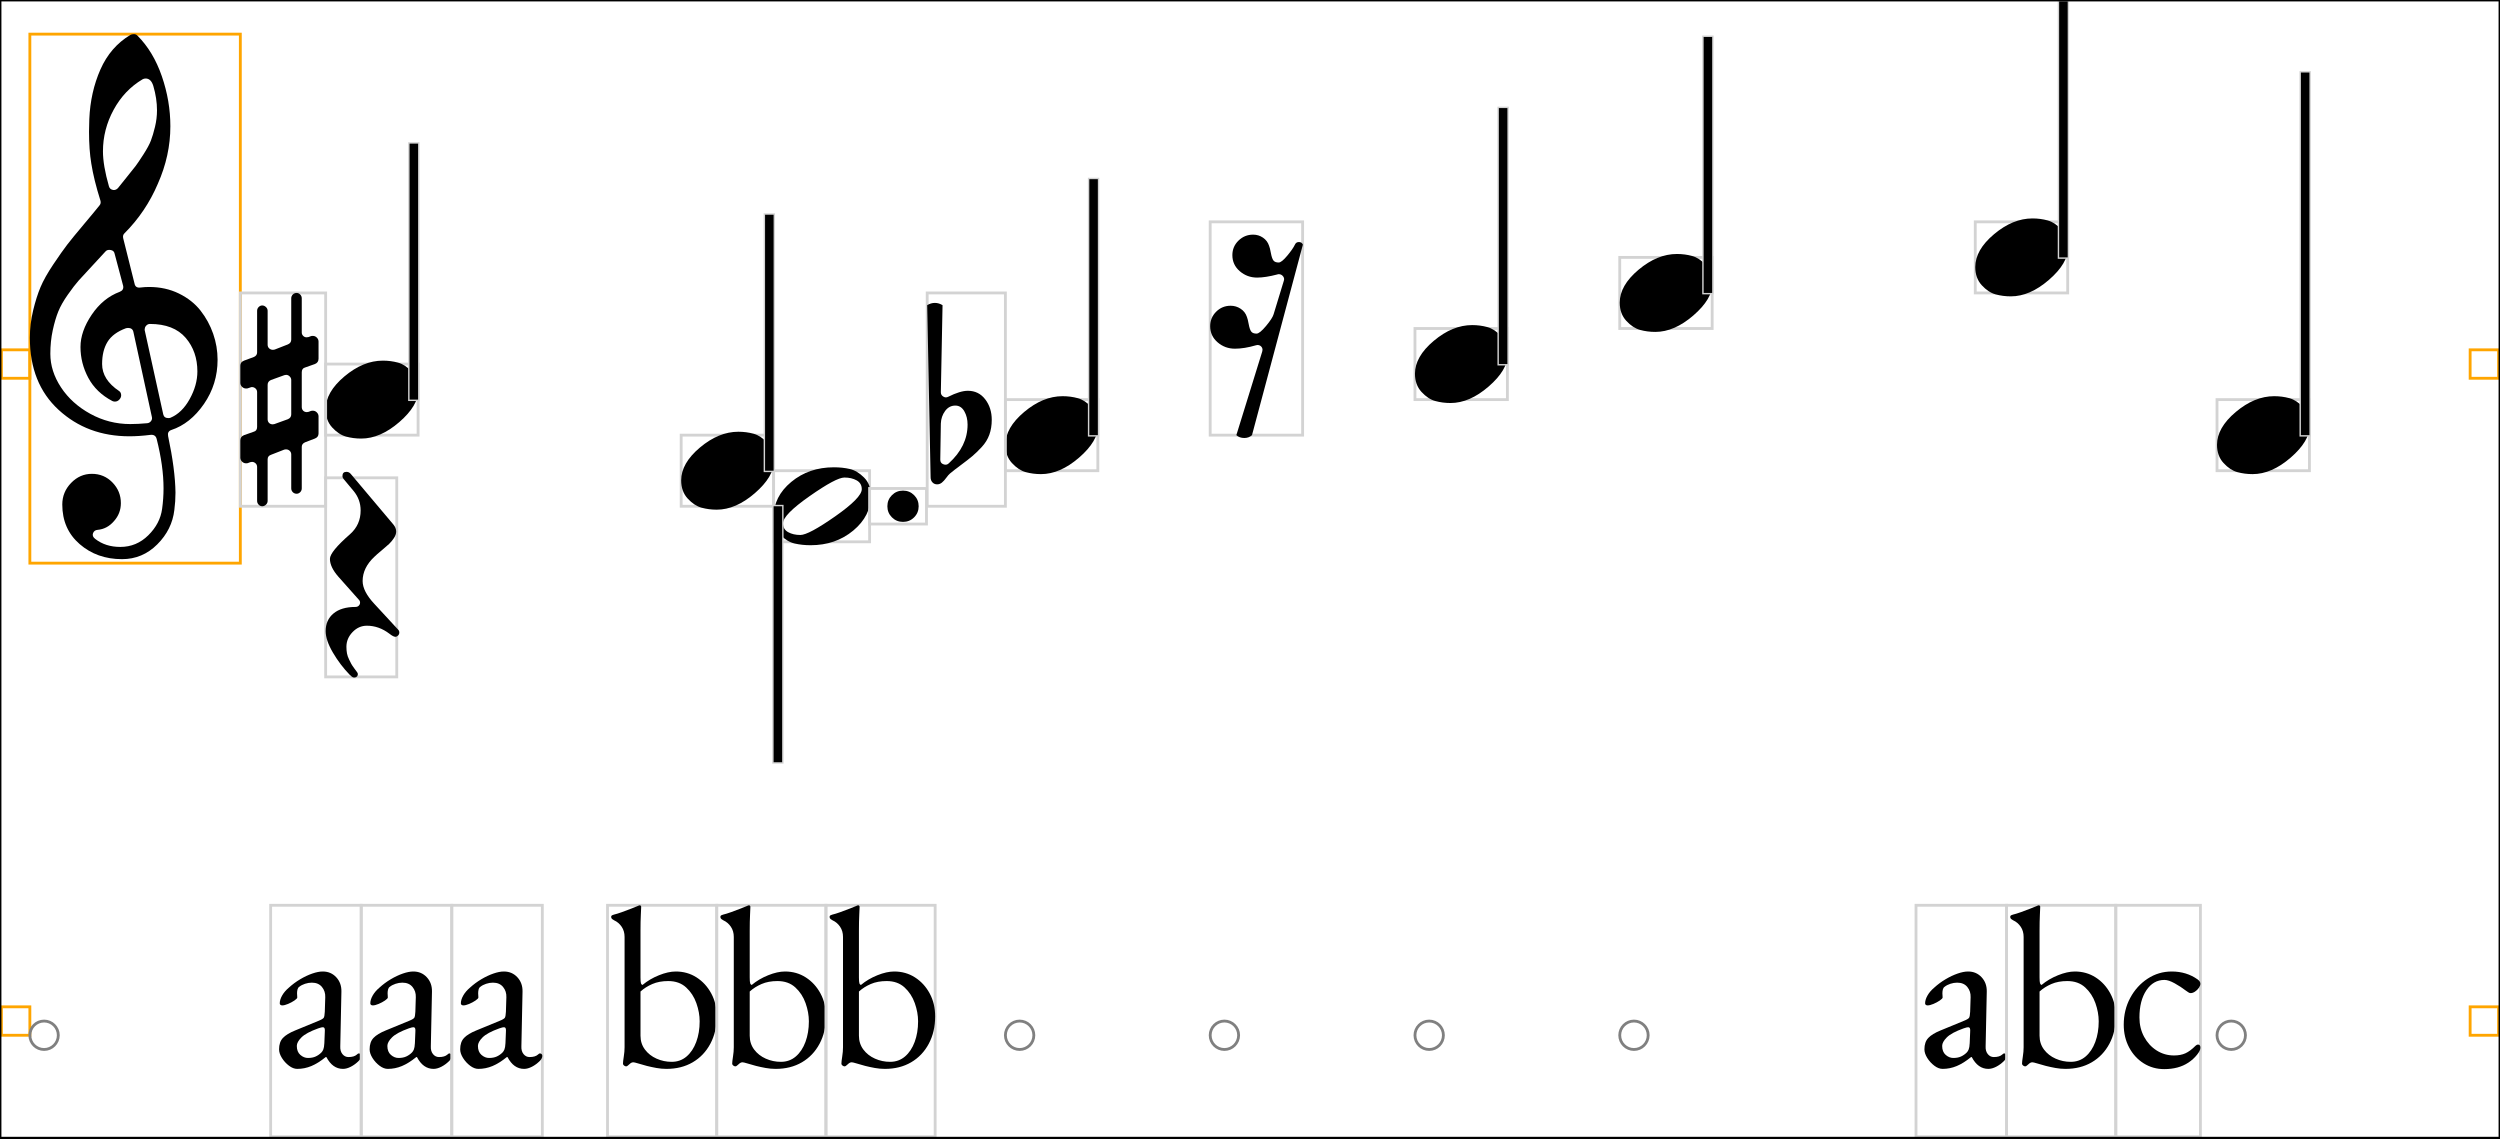
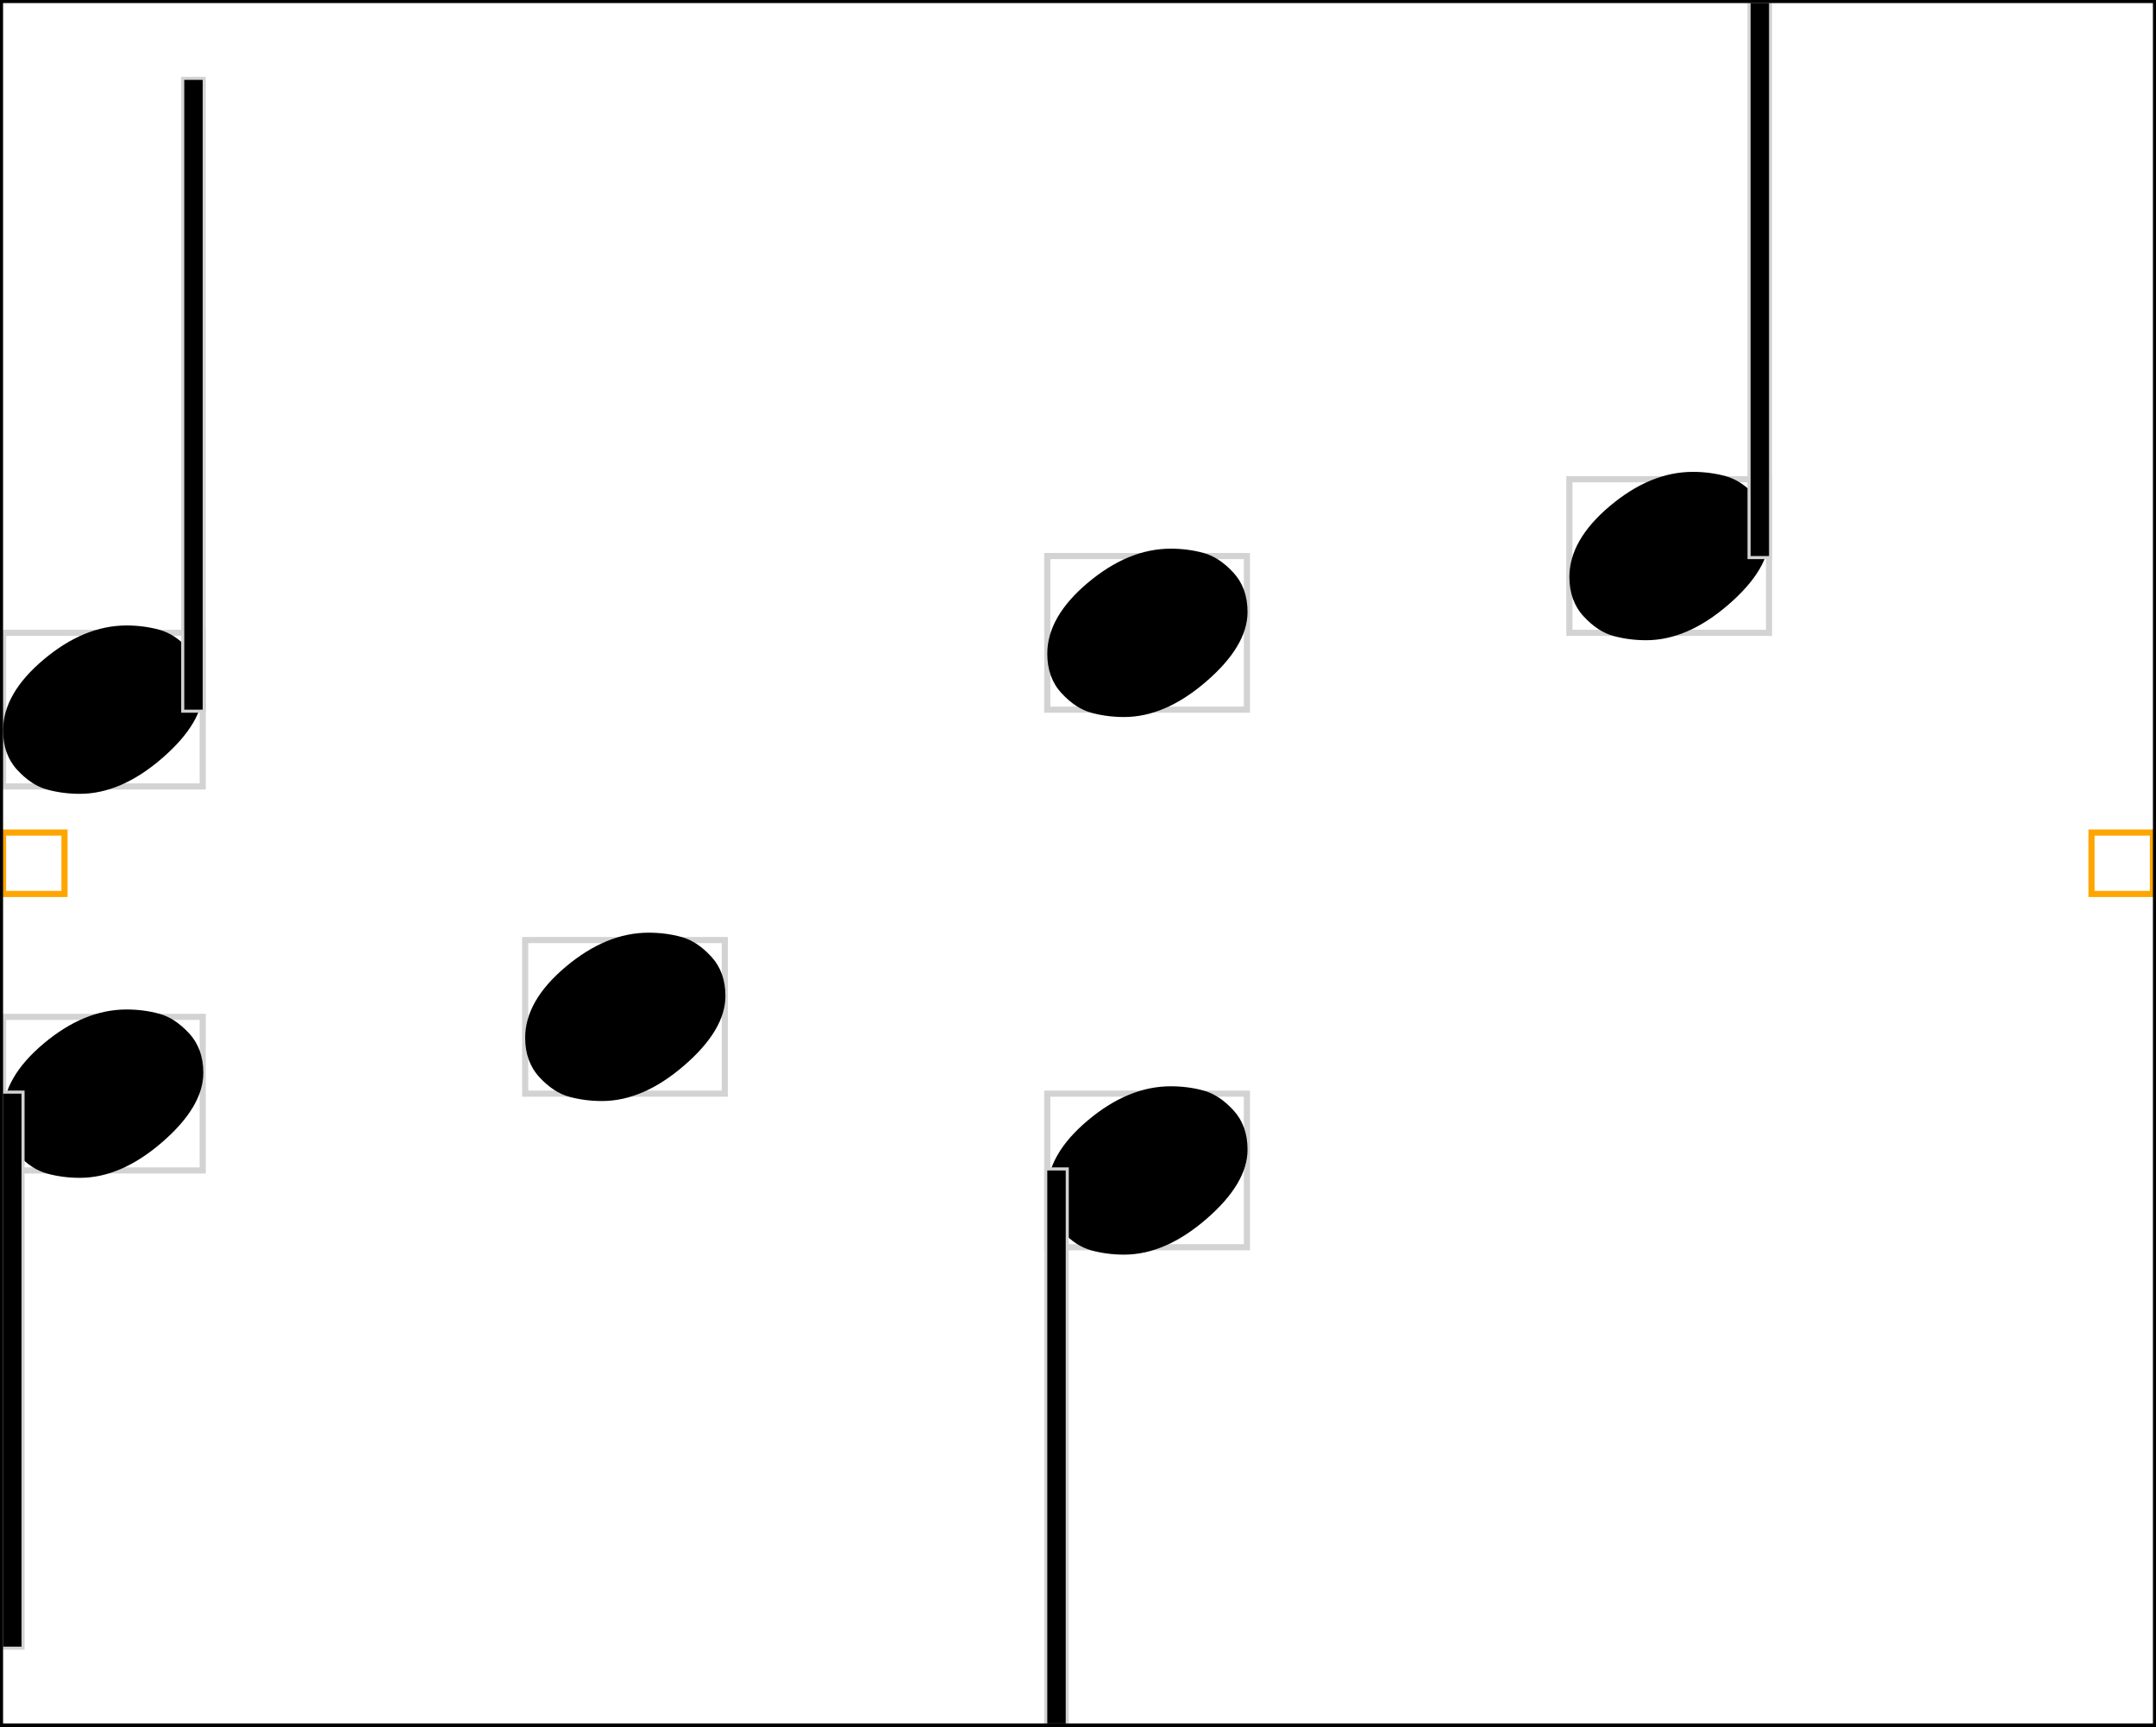
- <svg xmlns="http://www.w3.org/2000/svg" viewBox="0 0 879 400.2">
-   <rect x="0.5" y="123" width="10" height="10" stroke="orange" stroke-width="1" fill="none" />
-   <rect x="0.5" y="354" width="10" height="10" stroke="orange" stroke-width="1" fill="none" />
-   <rect x="10.5" y="12" width="74" height="186" stroke="orange" stroke-width="1" fill="none" />
-   <path d="M 35.3 70.5 Q 33 63.2 32.1 57.5 Q 31.3 52.7 31.3 46.3 Q 31.3 44.1 31.4 41.9 Q 31.8 32.4 35.3 24.45 Q 38.8 16.5 45.8 12.3 Q 46.3 12 47.1 12 Q 47.8 12 48.3 12.5 Q 53.9 18.1 56.9 26.8 Q 59.9 35.5 59.9 44.4 Q 59.9 54.7 55.5 64.6 Q 51.3 74.5 43.7 82.1 Q 43.1 82.7 43.3 83.7 L 47.3 99.7 Q 47.6 101.3 49.3 101.1 Q 50.9 100.9 52.4 100.9 Q 58.2 100.9 62.9 103.2 Q 67.6 105.5 70.5 109.2 Q 73.4 112.9 74.95 117.35 Q 76.5 121.8 76.5 126.5 Q 76.5 135.1 71.7 142.05 Q 66.9 149 60.2 151.2 Q 58.8 151.7 59.1 153.3 Q 61.6 165.1 61.7 173.2 Q 61.7 176.3 61.3 179.3 Q 60.5 186.2 55.3 191.4 Q 50.1 196.6 42.9 196.6 Q 34.1 196.6 28 191.3 Q 21.9 186 21.9 177.4 Q 21.9 173 25 169.8 Q 28.1 166.6 32.3 166.6 Q 36.6 166.6 39.55 169.65 Q 42.5 172.7 42.5 176.9 Q 42.5 180.5 40.1 183.2 Q 37.7 186 34.3 186.3 Q 33.1 186.4 32.7 187.5 Q 32.3 188.6 33.5 189.5 Q 37.1 192.3 42.3 192.3 Q 48 192.3 52.15 188.2 Q 56.3 184.1 57 178.9 Q 57.5 175.3 57.5 171.7 Q 57.5 163.9 55.1 154.4 Q 54.7 152.7 52.9 152.9 Q 48.9 153.4 45.5 153.4 Q 30.7 153.4 20.6 144.1 Q 10.5 134.8 10.5 118.8 Q 10.5 113.9 11.65 109.15 Q 12.8 104.4 14.25 100.95 Q 15.7 97.5 18.75 92.95 Q 21.8 88.4 23.65 86 Q 25.5 83.6 29.5 78.85 Q 33.5 74.1 35 72.2 Q 35.6 71.5 35.3 70.5 Z M 50.9 116.2 L 57.4 145.7 Q 57.7 147 59.2 147 Q 59.6 147 59.9 146.9 Q 64 145.2 66.7 140.3 Q 69.4 135.4 69.4 130.6 Q 69.4 123.6 65.3 118.8 Q 61.1 113.9 52.7 113.9 Q 52 113.9 51.45 114.45 Q 50.9 115 50.9 115.7 Q 50.8 116 50.9 116.2 Z M 37.1 88.4 Q 35.5 90.2 32.35 93.55 Q 29.2 96.9 27.65 98.65 Q 26.1 100.4 23.85 103.6 Q 21.6 106.8 20.5 109.5 Q 19.4 112.2 18.55 116.1 Q 17.7 120 17.7 124.4 Q 17.7 130.5 21.45 136.2 Q 25.2 141.9 31.75 145.5 Q 38.3 149.1 45.8 149.1 Q 48.5 149.1 51.8 148.8 Q 52.6 148.7 53.1 148.05 Q 53.6 147.4 53.4 146.6 L 46.9 116.7 Q 46.6 115.3 45 115.3 Q 44.7 115.3 44.3 115.4 Q 39.7 117.1 37.8 120.2 Q 35.9 123.3 35.9 128 Q 35.9 133.5 41.9 137.5 Q 42.6 138 42.6 139 Q 42.6 139.8 41.95 140.5 Q 41.3 141.2 40.4 141.2 Q 39.9 141.2 39.5 141 Q 33.8 138 31.05 132.85 Q 28.3 127.7 28.3 122 Q 28.3 116.5 32.25 110.65 Q 36.2 104.8 42.1 102.6 Q 43.6 102 43.3 100.5 L 40.3 89.2 Q 40.1 88.1 38.9 87.9 Q 37.7 87.7 37.1 88.4 Z M 53.9 30.2 Q 53.1 27.6 51.2 27.6 Q 50.6 27.6 50.1 27.9 Q 43.7 31.7 39.95 38.6 Q 36.2 45.5 36.2 53.2 Q 36.2 58.2 38.3 65.5 Q 38.6 66.6 39.8 66.8 Q 40.8 66.9 41.5 66.1 Q 41.8 65.7 44.35 62.55 Q 46.9 59.4 47.7 58.35 Q 48.5 57.3 50.4 54.35 Q 52.3 51.4 53.05 49.45 Q 53.8 47.5 54.5 44.6 Q 55.2 41.7 55.2 38.8 Q 55.2 34.6 53.9 30.2 Z " fill="black" />
-   <ellipse cx="15.5" cy="364" rx="5" ry="5" stroke="gray" stroke-width="1" fill="none" />
-   <rect x="114.5" y="128" width="32.5" height="25" stroke="lightgray" stroke-width="1" fill="none" />
-   <path d="M 114.5 143.9 Q 114.5 137.9 121.1 132.35 Q 127.7 126.8 134.6 126.8 Q 137.4 126.8 139.95 127.5 Q 142.5 128.2 144.8 130.7 Q 147.1 133.2 147.1 137.1 Q 147.1 142.6 140.4 148.4 Q 133.7 154.2 127 154.2 Q 124.2 154.2 121.65 153.5 Q 119.1 152.8 116.8 150.3 Q 114.5 147.8 114.5 143.9 Z " fill="black" />
-   <rect x="114.5" y="168" width="25" height="70" stroke="lightgray" stroke-width="1" fill="none" />
-   <path d="M 125 213.4 Q 125.7 213.4 126.15 212.95 Q 126.6 212.5 126.6 211.9 Q 126.6 211.3 126.2 210.9 L 119 202.8 Q 116 199.4 116 196.5 Q 116 194 123.1 187.8 Q 126.8 184.5 126.8 179.5 Q 126.8 175.6 124.3 172.6 L 120.8 168.4 Q 120.4 167.9 120.4 167.4 Q 120.4 165.9 121.8 165.9 Q 122.7 165.9 123.3 166.6 L 138.3 184.4 Q 139.3 185.6 139.3 186.9 Q 139.3 188 138.5 189.2 Q 137.7 190.4 136.8 191.25 Q 135.9 192.1 134.15 193.55 Q 132.4 195 131.7 195.7 Q 127.5 199.6 127.5 204.3 Q 127.5 207.9 131.6 212.3 L 140 221.4 Q 140.4 221.8 140.4 222.4 Q 140.4 223 139.95 223.45 Q 139.5 223.9 139 223.9 Q 138.3 223.9 136.9 222.8 Q 133.2 220 129 220 Q 126.1 220 123.95 222.25 Q 121.8 224.5 121.8 227.4 Q 121.8 228.7 122 229.75 Q 122.2 230.8 122.75 231.9 Q 123.3 233 123.5 233.4 Q 123.7 233.8 124.6 235.05 Q 125.5 236.3 125.6 236.4 Q 125.9 236.8 125.8 237.3 Q 125.7 237.8 125.25 238.05 Q 124.8 238.3 124.3 238.2 Q 123.8 238.1 123 237.3 Q 119.6 233.8 117.05 229.45 Q 114.5 225.1 114.5 221.9 Q 114.5 218 117.25 215.7 Q 120 213.4 125 213.4 Z " fill="black" />
-   <rect x="84.5" y="103" width="30" height="75" stroke="lightgray" stroke-width="1" fill="none" />
-   <path d="M 106.1 130.9 L 106.1 143.1 Q 106.1 143.9 106.6 144.4 Q 107.1 144.9 107.9 144.9 Q 108.2 144.9 108.5 144.8 L 109.3 144.5 Q 109.6 144.4 110 144.4 Q 110.8 144.4 111.4 145 Q 112 145.6 112 146.4 L 112 152.4 Q 112 153.7 110.7 154.2 L 107.3 155.5 Q 106.1 156 106.1 157.1 L 106.1 171.7 Q 106.1 172.5 105.55 173.05 Q 105 173.6 104.3 173.6 Q 103.5 173.6 102.95 173.05 Q 102.4 172.5 102.4 171.7 L 102.4 159.8 Q 102.4 159 101.85 158.5 Q 101.3 158 100.6 158 Q 100.2 158 99.9 158.1 L 95.3 159.9 Q 94.1 160.3 94.1 161.5 L 94.1 176.1 Q 94.1 176.9 93.5 177.45 Q 92.9 178 92.2 178 Q 91.5 178 90.95 177.45 Q 90.4 176.9 90.4 176.1 L 90.4 164.2 Q 90.4 163.4 89.85 162.9 Q 89.3 162.4 88.6 162.4 Q 88.3 162.4 88 162.5 L 87.2 162.8 Q 87 162.9 86.5 162.9 Q 85.7 162.9 85.1 162.3 Q 84.5 161.7 84.5 160.9 L 84.5 154.9 Q 84.5 153.5 85.8 153 L 89.2 151.8 Q 90.4 151.5 90.4 150.1 L 90.4 137.9 Q 90.4 137.1 89.85 136.6 Q 89.3 136.1 88.6 136.1 Q 88.3 136.1 88.1 136.2 L 87.2 136.5 Q 87 136.6 86.5 136.6 Q 85.7 136.6 85.1 136 Q 84.5 135.4 84.5 134.6 L 84.5 128.6 Q 84.5 127.3 85.8 126.8 L 89.3 125.5 Q 90.4 125 90.4 123.9 L 90.4 109.3 Q 90.4 108.5 90.95 107.95 Q 91.5 107.4 92.2 107.4 Q 92.9 107.4 93.5 107.95 Q 94.1 108.5 94.1 109.3 L 94.1 121.2 Q 94.1 122 94.65 122.5 Q 95.2 123 96 123 Q 96.3 123 96.6 122.9 L 101.2 121.1 Q 102.4 120.6 102.4 119.4 L 102.4 104.9 Q 102.4 104.1 102.95 103.55 Q 103.5 103 104.3 103 Q 105 103 105.55 103.55 Q 106.1 104.1 106.1 104.9 L 106.1 116.9 Q 106.1 117.6 106.6 118.1 Q 107.1 118.6 107.8 118.6 Q 108.1 118.6 108.5 118.5 L 109.3 118.2 Q 109.5 118.1 110 118.1 Q 110.8 118.1 111.4 118.7 Q 112 119.3 112 120.1 L 112 126.1 Q 112 127.5 110.7 128 L 107.3 129.2 Q 106.1 129.5 106.1 130.9 Z M 102.4 145.7 L 102.4 133.6 Q 102.4 132.9 101.85 132.35 Q 101.3 131.8 100.6 131.8 Q 100.3 131.8 100 131.9 L 95.3 133.6 Q 94.1 134.1 94.1 135.3 L 94.1 147.4 Q 94.1 148.2 94.6 148.7 Q 95.1 149.2 95.9 149.2 Q 96.2 149.2 96.5 149.1 L 101.2 147.4 Q 102.4 146.9 102.4 145.7 Z " fill="black" />
-   <rect x="144" y="50.5" width="3" height="90" stroke="lightgray" stroke-width="1" fill="none" />
-   <rect x="144" y="50.5" width="3" height="90" fill="black" />
-   <rect x="95.16" y="318.3" width="31.84" height="81.4" stroke="lightgray" stroke-width="1" fill="none" />
-   <path d="M 104.52 375.82 Q 103.08 375.82 101.6 374.7 Q 100.12 373.58 99.12 371.98 Q 98.12 370.38 98.12 368.94 Q 98.12 366.38 99.48 364.94 Q 100.84 363.5 103.8 362.3 L 111.96 358.94 Q 113.56 358.3 113.84 357.82 Q 114.12 357.34 114.2 355.74 L 114.36 350.62 Q 114.44 348.54 113.2 347.02 Q 111.96 345.5 109.64 345.5 Q 108.44 345.5 107.24 345.9 Q 106.04 346.3 105.24 346.94 Q 104.76 347.26 104.6 347.9 Q 104.44 348.54 104.44 349.26 Q 104.44 349.58 104.48 349.98 Q 104.52 350.38 104.52 350.7 Q 104.52 351.1 103.52 351.78 Q 102.52 352.46 101.28 352.98 Q 100.04 353.5 99.24 353.5 Q 98.84 353.5 98.6 353.3 Q 98.36 353.1 98.36 352.78 Q 98.36 351.5 99.2 350.02 Q 100.04 348.54 101.56 347.26 Q 103.4 345.58 105.56 344.3 Q 107.72 343.02 109.8 342.3 Q 111.88 341.58 113.48 341.58 Q 116.36 341.58 118.24 343.62 Q 120.12 345.66 120.04 348.7 L 119.64 367.9 Q 119.56 369.58 120.4 370.62 Q 121.24 371.66 122.52 371.66 Q 124.52 371.66 125.48 370.78 Q 125.88 370.38 126.12 370.38 Q 126.52 370.38 126.76 370.62 Q 127 370.86 127 371.26 Q 127 372.14 126.12 373.02 Q 124.84 374.3 123.36 375.06 Q 121.88 375.82 120.6 375.82 Q 116.92 375.82 114.76 371.66 L 114.52 371.66 Q 111.88 373.82 109.48 374.82 Q 107.08 375.82 104.52 375.82 Z M 108.28 371.98 Q 109.88 371.98 111 371.46 Q 112.12 370.94 113 370.06 Q 113.4 369.66 113.68 368.98 Q 113.96 368.3 114.04 366.78 L 114.2 362.86 Q 114.28 361.98 114.12 361.58 Q 113.96 361.18 113.48 361.18 Q 113.32 361.18 112.92 361.26 Q 112.52 361.34 111.88 361.58 Q 107.64 363.1 106 364.74 Q 104.36 366.38 104.36 367.74 Q 104.36 369.82 105.6 370.9 Q 106.84 371.98 108.28 371.98 Z " fill="black" />
-   <rect x="127" y="318.3" width="31.84" height="81.4" stroke="lightgray" stroke-width="1" fill="none" />
-   <path d="M 136.36 375.82 Q 134.92 375.82 133.44 374.7 Q 131.96 373.58 130.96 371.98 Q 129.96 370.38 129.96 368.94 Q 129.96 366.38 131.32 364.94 Q 132.68 363.5 135.64 362.3 L 143.8 358.94 Q 145.4 358.3 145.68 357.82 Q 145.96 357.34 146.04 355.74 L 146.2 350.62 Q 146.28 348.54 145.04 347.02 Q 143.8 345.5 141.48 345.5 Q 140.28 345.5 139.08 345.9 Q 137.88 346.3 137.08 346.94 Q 136.6 347.26 136.44 347.9 Q 136.28 348.54 136.28 349.26 Q 136.28 349.58 136.32 349.98 Q 136.36 350.38 136.36 350.7 Q 136.36 351.1 135.36 351.78 Q 134.36 352.46 133.12 352.98 Q 131.88 353.5 131.08 353.5 Q 130.68 353.5 130.44 353.3 Q 130.2 353.1 130.2 352.78 Q 130.2 351.5 131.04 350.02 Q 131.88 348.54 133.4 347.26 Q 135.24 345.58 137.4 344.3 Q 139.56 343.02 141.64 342.3 Q 143.72 341.58 145.32 341.58 Q 148.2 341.58 150.08 343.62 Q 151.96 345.66 151.88 348.7 L 151.48 367.9 Q 151.4 369.58 152.24 370.62 Q 153.08 371.66 154.36 371.66 Q 156.36 371.66 157.32 370.78 Q 157.72 370.38 157.96 370.38 Q 158.36 370.38 158.6 370.62 Q 158.84 370.86 158.84 371.26 Q 158.84 372.14 157.96 373.02 Q 156.68 374.3 155.2 375.06 Q 153.72 375.82 152.44 375.82 Q 148.76 375.82 146.6 371.66 L 146.36 371.66 Q 143.72 373.82 141.32 374.82 Q 138.92 375.82 136.36 375.82 Z M 140.12 371.98 Q 141.72 371.98 142.84 371.46 Q 143.96 370.94 144.84 370.06 Q 145.24 369.66 145.52 368.98 Q 145.8 368.3 145.88 366.78 L 146.04 362.86 Q 146.12 361.98 145.96 361.58 Q 145.8 361.18 145.32 361.18 Q 145.16 361.18 144.76 361.26 Q 144.36 361.34 143.72 361.58 Q 139.48 363.1 137.84 364.74 Q 136.2 366.38 136.2 367.74 Q 136.2 369.82 137.44 370.9 Q 138.68 371.98 140.12 371.98 Z " fill="black" />
-   <rect x="158.84" y="318.3" width="31.84" height="81.4" stroke="lightgray" stroke-width="1" fill="none" />
-   <path d="M 168.2 375.82 Q 166.76 375.82 165.28 374.7 Q 163.8 373.58 162.8 371.98 Q 161.8 370.38 161.8 368.94 Q 161.8 366.38 163.16 364.94 Q 164.52 363.5 167.48 362.3 L 175.64 358.94 Q 177.24 358.3 177.52 357.82 Q 177.8 357.34 177.88 355.74 L 178.04 350.62 Q 178.12 348.54 176.88 347.02 Q 175.64 345.5 173.32 345.5 Q 172.12 345.5 170.92 345.9 Q 169.72 346.3 168.92 346.94 Q 168.44 347.26 168.28 347.9 Q 168.12 348.54 168.12 349.26 Q 168.12 349.58 168.16 349.98 Q 168.2 350.38 168.2 350.7 Q 168.2 351.1 167.2 351.78 Q 166.2 352.46 164.96 352.98 Q 163.72 353.5 162.92 353.5 Q 162.52 353.5 162.28 353.3 Q 162.04 353.1 162.04 352.78 Q 162.04 351.5 162.88 350.02 Q 163.72 348.54 165.24 347.26 Q 167.08 345.58 169.24 344.3 Q 171.4 343.02 173.48 342.3 Q 175.56 341.58 177.16 341.58 Q 180.04 341.58 181.92 343.62 Q 183.8 345.66 183.72 348.7 L 183.32 367.9 Q 183.24 369.58 184.08 370.62 Q 184.92 371.66 186.2 371.66 Q 188.2 371.66 189.16 370.78 Q 189.56 370.38 189.8 370.38 Q 190.2 370.38 190.44 370.62 Q 190.68 370.86 190.68 371.26 Q 190.68 372.14 189.8 373.02 Q 188.52 374.3 187.04 375.06 Q 185.56 375.82 184.28 375.82 Q 180.6 375.82 178.44 371.66 L 178.2 371.66 Q 175.56 373.82 173.16 374.82 Q 170.76 375.82 168.2 375.82 Z M 171.96 371.98 Q 173.56 371.98 174.68 371.46 Q 175.8 370.94 176.68 370.06 Q 177.08 369.66 177.36 368.98 Q 177.64 368.3 177.72 366.78 L 177.88 362.86 Q 177.96 361.98 177.8 361.58 Q 177.64 361.18 177.16 361.18 Q 177 361.18 176.6 361.26 Q 176.2 361.34 175.56 361.58 Q 171.32 363.1 169.68 364.74 Q 168.04 366.38 168.04 367.74 Q 168.04 369.82 169.28 370.9 Q 170.52 371.98 171.96 371.98 Z " fill="black" />
-   <rect x="239.5" y="153" width="32.5" height="25" stroke="lightgray" stroke-width="1" fill="none" />
-   <path d="M 239.5 168.9 Q 239.5 162.9 246.1 157.35 Q 252.7 151.8 259.6 151.8 Q 262.4 151.8 264.95 152.5 Q 267.5 153.2 269.8 155.7 Q 272.1 158.2 272.1 162.1 Q 272.1 167.6 265.4 173.4 Q 258.7 179.2 252 179.2 Q 249.2 179.2 246.65 178.5 Q 244.1 177.8 241.8 175.3 Q 239.5 172.8 239.5 168.9 Z " fill="black" />
-   <rect x="272" y="165.5" width="33.75" height="25" stroke="lightgray" stroke-width="1" fill="none" />
-   <path d="M 296.9 167.9 Q 294 167.9 284.65 174.45 Q 275.3 181 275.3 184 Q 275.3 186.1 277.1 187.1 Q 278.9 188.1 281.4 188.1 Q 284.3 188.1 293.65 181.55 Q 303 175 303 172 Q 303 169.9 301.2 168.9 Q 299.4 167.9 296.9 167.9 Z M 272 181.8 Q 272 174.6 278.2 169.45 Q 284.4 164.3 293.2 164.3 Q 296.2 164.3 298.8 164.9 Q 301.4 165.5 303.8 167.9 Q 306.2 170.3 306.2 174.2 Q 306.2 181.4 300 186.55 Q 293.8 191.7 285 191.7 Q 282 191.7 279.4 191.1 Q 276.8 190.5 274.4 188.1 Q 272 185.7 272 181.8 Z " fill="black" />
-   <rect x="305.75" y="171.75" width="20" height="12.5" stroke="lightgray" stroke-width="1" fill="none" />
-   <path d="M 312 178 Q 312 175.7 313.6 174.1 Q 315.2 172.5 317.5 172.5 Q 319.8 172.5 321.4 174.1 Q 323 175.7 323 178 Q 323 180.3 321.4 181.9 Q 319.8 183.5 317.5 183.5 Q 315.2 183.5 313.6 181.9 Q 312 180.3 312 178 Z " fill="black" />
-   <rect x="269" y="75.5" width="3" height="90" stroke="lightgray" stroke-width="1" fill="none" />
-   <rect x="269" y="75.5" width="3" height="90" fill="black" />
-   <rect x="272" y="178" width="3" height="90" stroke="lightgray" stroke-width="1" fill="none" />
-   <rect x="272" y="178" width="3" height="90" fill="black" />
-   <rect x="213.6" y="318.3" width="38.4" height="81.4" stroke="lightgray" stroke-width="1" fill="none" />
-   <path d="M 234.32 375.82 Q 232.56 375.82 230.8 375.5 Q 229.04 375.18 227.44 374.78 Q 225.68 374.3 224.36 373.9 Q 223.04 373.5 222.64 373.5 Q 222.16 373.5 221.72 373.82 Q 221.28 374.14 220.88 374.54 Q 220.48 374.94 220.16 374.94 Q 219.84 374.94 219.44 374.66 Q 219.04 374.38 219.04 373.98 Q 219.04 373.26 219.32 371.5 Q 219.6 369.74 219.6 368.22 L 219.6 329.42 Q 219.6 327.34 218.56 325.82 Q 217.52 324.3 215.92 323.58 Q 215.6 323.42 215.24 323.14 Q 214.88 322.86 214.88 322.38 Q 214.88 321.98 215.2 321.82 Q 215.52 321.66 215.84 321.58 Q 216.88 321.34 218.68 320.7 Q 220.48 320.06 222.08 319.42 Q 223.68 318.78 224.24 318.54 Q 224.72 318.3 224.96 318.3 Q 225.12 318.3 225.28 318.46 Q 225.44 318.62 225.44 318.86 Q 225.44 319.18 225.32 321.54 Q 225.2 323.9 225.2 327.26 L 225.2 343.66 Q 225.2 345.18 225.36 345.7 Q 225.52 346.22 225.92 346.3 Q 228.4 344.22 231.68 342.9 Q 234.96 341.58 237.6 341.58 Q 241.68 341.58 244.92 343.66 Q 248.16 345.74 250.08 349.3 Q 252 352.86 252 357.34 Q 252 362.78 249.76 366.98 Q 247.52 371.18 243.56 373.5 Q 239.6 375.82 234.32 375.82 Z M 236.16 373.34 Q 239.2 373.34 241.4 371.46 Q 243.6 369.58 244.8 366.34 Q 246 363.1 246 359.1 Q 246 355.98 244.84 352.7 Q 243.68 349.42 241.24 347.18 Q 238.8 344.94 234.96 344.94 Q 231.76 344.94 229.36 345.98 Q 226.96 347.02 225.2 348.62 L 225.2 364.14 Q 225.2 366.94 226.76 369.02 Q 228.32 371.1 230.84 372.22 Q 233.36 373.34 236.16 373.34 Z " fill="black" />
-   <rect x="252" y="318.3" width="38.4" height="81.4" stroke="lightgray" stroke-width="1" fill="none" />
-   <path d="M 272.72 375.82 Q 270.96 375.82 269.2 375.5 Q 267.44 375.18 265.84 374.78 Q 264.08 374.3 262.76 373.9 Q 261.44 373.5 261.04 373.5 Q 260.56 373.5 260.12 373.82 Q 259.68 374.14 259.28 374.54 Q 258.88 374.94 258.56 374.94 Q 258.24 374.94 257.84 374.66 Q 257.44 374.38 257.44 373.98 Q 257.44 373.26 257.72 371.5 Q 258 369.74 258 368.22 L 258 329.42 Q 258 327.34 256.96 325.82 Q 255.92 324.3 254.32 323.58 Q 254 323.42 253.64 323.14 Q 253.28 322.86 253.28 322.38 Q 253.28 321.98 253.6 321.82 Q 253.92 321.66 254.24 321.58 Q 255.28 321.34 257.08 320.7 Q 258.88 320.06 260.48 319.42 Q 262.08 318.78 262.64 318.54 Q 263.12 318.3 263.36 318.3 Q 263.52 318.3 263.68 318.46 Q 263.84 318.62 263.84 318.86 Q 263.84 319.18 263.72 321.54 Q 263.6 323.9 263.6 327.26 L 263.6 343.66 Q 263.6 345.18 263.76 345.7 Q 263.92 346.22 264.32 346.3 Q 266.8 344.22 270.08 342.9 Q 273.36 341.58 276 341.58 Q 280.08 341.58 283.32 343.66 Q 286.56 345.74 288.48 349.3 Q 290.4 352.86 290.4 357.34 Q 290.4 362.78 288.16 366.98 Q 285.92 371.18 281.96 373.5 Q 278 375.82 272.72 375.82 Z M 274.56 373.34 Q 277.6 373.34 279.8 371.46 Q 282 369.58 283.2 366.34 Q 284.4 363.1 284.4 359.1 Q 284.4 355.98 283.24 352.7 Q 282.08 349.42 279.64 347.18 Q 277.2 344.94 273.36 344.94 Q 270.16 344.94 267.76 345.98 Q 265.36 347.02 263.6 348.62 L 263.6 364.14 Q 263.6 366.94 265.16 369.02 Q 266.72 371.1 269.24 372.22 Q 271.76 373.34 274.56 373.34 Z " fill="black" />
-   <rect x="290.4" y="318.3" width="38.4" height="81.4" stroke="lightgray" stroke-width="1" fill="none" />
-   <path d="M 311.12 375.82 Q 309.36 375.82 307.6 375.5 Q 305.84 375.18 304.24 374.78 Q 302.48 374.3 301.16 373.9 Q 299.84 373.5 299.44 373.5 Q 298.96 373.5 298.52 373.82 Q 298.08 374.14 297.68 374.54 Q 297.28 374.94 296.96 374.94 Q 296.64 374.94 296.24 374.66 Q 295.84 374.38 295.84 373.98 Q 295.84 373.26 296.12 371.5 Q 296.4 369.74 296.4 368.22 L 296.4 329.42 Q 296.4 327.34 295.36 325.82 Q 294.32 324.3 292.72 323.58 Q 292.4 323.42 292.04 323.14 Q 291.68 322.86 291.68 322.38 Q 291.68 321.98 292 321.82 Q 292.32 321.66 292.64 321.58 Q 293.68 321.34 295.48 320.7 Q 297.28 320.06 298.88 319.42 Q 300.48 318.78 301.04 318.54 Q 301.52 318.3 301.76 318.3 Q 301.92 318.3 302.08 318.46 Q 302.24 318.62 302.24 318.86 Q 302.24 319.18 302.12 321.54 Q 302 323.9 302 327.26 L 302 343.66 Q 302 345.18 302.16 345.7 Q 302.32 346.22 302.72 346.3 Q 305.2 344.22 308.48 342.9 Q 311.76 341.58 314.4 341.58 Q 318.48 341.58 321.72 343.66 Q 324.96 345.74 326.88 349.3 Q 328.8 352.86 328.8 357.34 Q 328.8 362.78 326.56 366.98 Q 324.32 371.18 320.36 373.5 Q 316.4 375.82 311.12 375.82 Z M 312.96 373.34 Q 316 373.34 318.2 371.46 Q 320.4 369.58 321.6 366.34 Q 322.8 363.1 322.8 359.1 Q 322.8 355.98 321.64 352.7 Q 320.48 349.42 318.04 347.18 Q 315.6 344.94 311.76 344.94 Q 308.56 344.94 306.16 345.98 Q 303.76 347.02 302 348.62 L 302 364.14 Q 302 366.94 303.56 369.02 Q 305.12 371.1 307.64 372.22 Q 310.16 373.34 312.96 373.34 Z " fill="black" />
-   <rect x="353.5" y="140.5" width="32.5" height="25" stroke="lightgray" stroke-width="1" fill="none" />
-   <path d="M 353.5 156.4 Q 353.5 150.4 360.1 144.85 Q 366.7 139.3 373.6 139.3 Q 376.4 139.3 378.95 140 Q 381.5 140.7 383.8 143.2 Q 386.1 145.7 386.1 149.6 Q 386.1 155.1 379.4 160.9 Q 372.7 166.7 366 166.7 Q 363.2 166.7 360.65 166 Q 358.1 165.3 355.8 162.8 Q 353.5 160.3 353.5 156.4 Z " fill="black" />
-   <rect x="326" y="103" width="27.5" height="75" stroke="lightgray" stroke-width="1" fill="none" />
-   <path d="M 330.6 161.6 Q 330.6 162.8 331.6 163.2 Q 332.8 163.7 333.6 162.9 Q 340.2 156.9 340.2 149.3 Q 340.2 146.6 339.05 144.6 Q 337.9 142.6 335.9 142.6 Q 333.7 142.6 332.3 144.5 Q 330.9 146.4 330.8 148.9 L 330.6 161.6 Z M 333.4 139.5 Q 337.6 137.4 340.3 137.4 Q 344.1 137.4 346.4 140.4 Q 348.7 143.4 348.7 147.6 Q 348.7 150.5 347.85 152.85 Q 347 155.2 345.2 157.15 Q 343.4 159.1 341.85 160.4 Q 340.3 161.7 337.8 163.55 Q 335.3 165.4 334 166.5 Q 333.5 166.9 332.7 168 Q 331.9 169.1 331.15 169.7 Q 330.4 170.3 329.5 170.3 Q 328.5 170.3 327.85 169.6 Q 327.2 168.9 327.2 167.8 L 326 107.3 Q 327.3 106.5 328.7 106.5 Q 330.1 106.5 331.4 107.3 L 330.8 137.9 Q 330.8 138.9 331.6 139.4 Q 332.5 140 333.4 139.5 Z " fill="black" />
-   <rect x="383" y="63" width="3" height="90" stroke="lightgray" stroke-width="1" fill="none" />
-   <rect x="383" y="63" width="3" height="90" fill="black" />
-   <ellipse cx="358.5" cy="364" rx="5" ry="5" stroke="gray" stroke-width="1" fill="none" />
-   <rect x="425.5" y="78" width="32.5" height="75" stroke="lightgray" stroke-width="1" fill="none" />
-   <path d="M 441.6 121.4 Q 437.5 122.6 434.2 122.6 Q 430.7 122.6 428.1 120.35 Q 425.5 118.1 425.5 114.7 Q 425.5 111.7 427.6 109.6 Q 429.7 107.5 432.7 107.5 Q 434.6 107.5 436.2 108.55 Q 437.8 109.6 438.4 111.4 Q 438.7 112.1 439.05 114 Q 439.4 115.9 439.95 116.6 Q 440.5 117.3 441.8 117.3 Q 442.9 117.3 445.15 114.6 Q 447.4 111.9 447.8 110.5 L 451.4 98.7 Q 451.5 98.4 451.5 98.2 Q 451.5 97.5 450.95 96.95 Q 450.4 96.4 449.6 96.4 Q 449.3 96.4 449.1 96.5 Q 444.9 97.6 442 97.6 Q 438.5 97.6 435.9 95.35 Q 433.3 93.1 433.3 89.7 Q 433.3 86.7 435.45 84.6 Q 437.6 82.5 440.6 82.5 Q 442.5 82.5 444.05 83.55 Q 445.6 84.6 446.2 86.4 Q 446.5 87.1 446.85 89 Q 447.2 90.9 447.75 91.6 Q 448.3 92.3 449.6 92.3 Q 450.6 92.3 452.6 89.9 Q 454.6 87.5 455.3 86 Q 455.7 85.1 456.7 85.1 Q 457.7 85.1 458.1 86 L 440.2 153 Q 439.1 154 437.5 154 Q 435.8 154 434.7 153 L 443.8 123.6 Q 443.9 123.3 443.9 123 Q 443.9 122.3 443.4 121.8 Q 442.9 121.3 442.1 121.3 Q 441.9 121.3 441.6 121.4 Z " fill="black" />
-   <ellipse cx="430.5" cy="364" rx="5" ry="5" stroke="gray" stroke-width="1" fill="none" />
-   <rect x="497.5" y="115.5" width="32.5" height="25" stroke="lightgray" stroke-width="1" fill="none" />
-   <path d="M 497.5 131.4 Q 497.5 125.4 504.1 119.85 Q 510.7 114.3 517.6 114.3 Q 520.4 114.3 522.95 115 Q 525.5 115.7 527.8 118.2 Q 530.1 120.7 530.1 124.6 Q 530.1 130.1 523.4 135.9 Q 516.7 141.7 510 141.7 Q 507.2 141.7 504.65 141 Q 502.1 140.3 499.8 137.8 Q 497.5 135.3 497.5 131.4 Z " fill="black" />
-   <rect x="527" y="38" width="3" height="90" stroke="lightgray" stroke-width="1" fill="none" />
-   <rect x="527" y="38" width="3" height="90" fill="black" />
-   <ellipse cx="502.5" cy="364" rx="5" ry="5" stroke="gray" stroke-width="1" fill="none" />
-   <rect x="569.5" y="90.5" width="32.5" height="25" stroke="lightgray" stroke-width="1" fill="none" />
-   <path d="M 569.5 106.4 Q 569.5 100.4 576.1 94.85 Q 582.7 89.3 589.6 89.3 Q 592.4 89.3 594.95 90 Q 597.5 90.7 599.8 93.2 Q 602.1 95.7 602.1 99.6 Q 602.1 105.1 595.4 110.9 Q 588.7 116.7 582 116.7 Q 579.2 116.7 576.65 116 Q 574.1 115.3 571.8 112.8 Q 569.5 110.3 569.5 106.4 Z " fill="black" />
-   <rect x="599" y="13" width="3" height="90" stroke="lightgray" stroke-width="1" fill="none" />
-   <rect x="599" y="13" width="3" height="90" fill="black" />
-   <ellipse cx="574.5" cy="364" rx="5" ry="5" stroke="gray" stroke-width="1" fill="none" />
-   <rect x="694.5" y="78" width="32.5" height="25" stroke="lightgray" stroke-width="1" fill="none" />
-   <path d="M 694.5 93.9 Q 694.5 87.9 701.1 82.35 Q 707.7 76.8 714.6 76.8 Q 717.4 76.8 719.95 77.5 Q 722.5 78.2 724.8 80.7 Q 727.1 83.2 727.1 87.1 Q 727.1 92.6 720.4 98.4 Q 713.7 104.2 707 104.2 Q 704.2 104.2 701.65 103.5 Q 699.1 102.8 696.8 100.3 Q 694.5 97.8 694.5 93.9 Z " fill="black" />
-   <rect x="724" y="0.5" width="3" height="90" stroke="lightgray" stroke-width="1" fill="none" />
-   <rect x="724" y="0.5" width="3" height="90" fill="black" />
-   <rect x="673.667" y="318.3" width="31.84" height="81.4" stroke="lightgray" stroke-width="1" fill="none" />
-   <path d="M 683.027 375.82 Q 681.587 375.82 680.107 374.7 Q 678.627 373.58 677.627 371.98 Q 676.627 370.38 676.627 368.94 Q 676.627 366.38 677.987 364.94 Q 679.347 363.5 682.307 362.3 L 690.467 358.94 Q 692.067 358.3 692.347 357.82 Q 692.627 357.34 692.707 355.74 L 692.867 350.62 Q 692.947 348.54 691.707 347.02 Q 690.467 345.5 688.147 345.5 Q 686.947 345.5 685.747 345.9 Q 684.547 346.3 683.747 346.94 Q 683.267 347.26 683.107 347.9 Q 682.947 348.54 682.947 349.26 Q 682.947 349.58 682.987 349.98 Q 683.027 350.38 683.027 350.7 Q 683.027 351.1 682.027 351.78 Q 681.027 352.46 679.787 352.98 Q 678.547 353.5 677.747 353.5 Q 677.347 353.5 677.107 353.3 Q 676.867 353.1 676.867 352.78 Q 676.867 351.5 677.707 350.02 Q 678.547 348.54 680.067 347.26 Q 681.907 345.58 684.067 344.3 Q 686.227 343.02 688.307 342.3 Q 690.387 341.58 691.987 341.58 Q 694.867 341.58 696.747 343.62 Q 698.627 345.66 698.547 348.7 L 698.147 367.9 Q 698.067 369.58 698.907 370.62 Q 699.747 371.66 701.027 371.66 Q 703.027 371.66 703.987 370.78 Q 704.387 370.38 704.627 370.38 Q 705.027 370.38 705.267 370.62 Q 705.507 370.86 705.507 371.26 Q 705.507 372.14 704.627 373.02 Q 703.347 374.3 701.867 375.06 Q 700.387 375.82 699.107 375.82 Q 695.427 375.82 693.267 371.66 L 693.027 371.66 Q 690.387 373.82 687.987 374.82 Q 685.587 375.82 683.027 375.82 Z M 686.787 371.98 Q 688.387 371.98 689.507 371.46 Q 690.627 370.94 691.507 370.06 Q 691.907 369.66 692.187 368.98 Q 692.467 368.3 692.547 366.78 L 692.707 362.86 Q 692.787 361.98 692.627 361.58 Q 692.467 361.18 691.987 361.18 Q 691.827 361.18 691.427 361.26 Q 691.027 361.34 690.387 361.58 Q 686.147 363.1 684.507 364.74 Q 682.867 366.38 682.867 367.74 Q 682.867 369.82 684.107 370.9 Q 685.347 371.98 686.787 371.98 Z " fill="black" />
-   <rect x="705.507" y="318.3" width="38.4" height="81.4" stroke="lightgray" stroke-width="1" fill="none" />
-   <path d="M 726.227 375.82 Q 724.467 375.82 722.707 375.5 Q 720.947 375.18 719.347 374.78 Q 717.587 374.3 716.267 373.9 Q 714.947 373.5 714.547 373.5 Q 714.067 373.5 713.627 373.82 Q 713.187 374.14 712.787 374.54 Q 712.387 374.94 712.067 374.94 Q 711.747 374.94 711.347 374.66 Q 710.947 374.38 710.947 373.98 Q 710.947 373.26 711.227 371.5 Q 711.507 369.74 711.507 368.22 L 711.507 329.42 Q 711.507 327.34 710.467 325.82 Q 709.427 324.3 707.827 323.58 Q 707.507 323.42 707.147 323.14 Q 706.787 322.86 706.787 322.38 Q 706.787 321.98 707.107 321.82 Q 707.427 321.66 707.747 321.58 Q 708.787 321.34 710.587 320.7 Q 712.387 320.06 713.987 319.42 Q 715.587 318.78 716.147 318.54 Q 716.627 318.3 716.867 318.3 Q 717.027 318.3 717.187 318.46 Q 717.347 318.62 717.347 318.86 Q 717.347 319.18 717.227 321.54 Q 717.107 323.9 717.107 327.26 L 717.107 343.66 Q 717.107 345.18 717.267 345.7 Q 717.427 346.22 717.827 346.3 Q 720.307 344.22 723.587 342.9 Q 726.867 341.58 729.507 341.58 Q 733.587 341.58 736.827 343.66 Q 740.067 345.74 741.987 349.3 Q 743.907 352.86 743.907 357.34 Q 743.907 362.78 741.667 366.98 Q 739.427 371.18 735.467 373.5 Q 731.507 375.82 726.227 375.82 Z M 728.067 373.34 Q 731.107 373.34 733.307 371.46 Q 735.507 369.58 736.707 366.34 Q 737.907 363.1 737.907 359.1 Q 737.907 355.98 736.747 352.7 Q 735.587 349.42 733.147 347.18 Q 730.707 344.94 726.867 344.94 Q 723.667 344.94 721.267 345.98 Q 718.867 347.02 717.107 348.62 L 717.107 364.14 Q 717.107 366.94 718.667 369.02 Q 720.227 371.1 722.747 372.22 Q 725.267 373.34 728.067 373.34 Z " fill="black" />
-   <rect x="743.907" y="318.3" width="29.76" height="81.4" stroke="lightgray" stroke-width="1" fill="none" />
-   <path d="M 760.947 375.9 Q 756.947 375.9 753.707 373.86 Q 750.467 371.82 748.587 368.26 Q 746.707 364.7 746.707 360.3 Q 746.707 355.1 748.987 350.86 Q 751.267 346.62 755.107 344.1 Q 758.947 341.58 763.587 341.58 Q 768.787 341.58 772.707 344.38 Q 773.667 345.1 773.667 345.9 Q 773.667 346.54 773.107 347.34 Q 772.547 348.14 771.747 348.66 Q 770.947 349.18 770.227 349.18 Q 769.827 349.18 769.427 348.9 Q 769.027 348.62 768.547 348.3 Q 766.787 346.94 764.627 345.74 Q 762.467 344.54 761.027 344.54 Q 757.107 344.54 754.667 348.18 Q 752.227 351.82 752.227 357.74 Q 752.227 361.5 753.867 364.54 Q 755.507 367.58 758.267 369.34 Q 761.027 371.1 764.387 371.1 Q 766.707 371.1 768.387 370.34 Q 770.067 369.58 771.987 367.66 Q 772.147 367.5 772.387 367.38 Q 772.627 367.26 772.787 367.26 Q 773.667 367.26 773.667 368.38 Q 773.667 368.86 773.387 369.46 Q 773.107 370.06 772.467 370.86 Q 771.187 372.46 769.427 373.62 Q 767.667 374.78 765.547 375.34 Q 763.427 375.9 760.947 375.9 Z " fill="black" />
-   <rect x="779.5" y="140.5" width="32.5" height="25" stroke="lightgray" stroke-width="1" fill="none" />
-   <path d="M 779.5 156.4 Q 779.5 150.4 786.1 144.85 Q 792.7 139.3 799.6 139.3 Q 802.4 139.3 804.95 140 Q 807.5 140.7 809.8 143.2 Q 812.1 145.7 812.1 149.6 Q 812.1 155.1 805.4 160.9 Q 798.7 166.7 792 166.7 Q 789.2 166.7 786.65 166 Q 784.1 165.3 781.8 162.8 Q 779.5 160.3 779.5 156.4 Z " fill="black" />
-   <rect x="809" y="25.5" width="3" height="127.5" stroke="lightgray" stroke-width="1" fill="none" />
-   <rect x="809" y="25.5" width="3" height="127.5" fill="black" />
-   <ellipse cx="784.5" cy="364" rx="5" ry="5" stroke="gray" stroke-width="1" fill="none" />
-   <rect x="868.5" y="123" width="10" height="10" stroke="orange" stroke-width="1" fill="none" />
-   <rect x="868.5" y="354" width="10" height="10" stroke="orange" stroke-width="1" fill="none" />
-   <rect x="0" y="0" width="879" height="400.2" stroke="black" stroke-width="1" fill="none" />
+ <svg xmlns="http://www.w3.org/2000/svg" viewBox="0 0 351 281">
+   <rect x="0.5" y="135.5" width="10" height="10" stroke="orange" stroke-width="1" fill="none" />
+   <rect x="0.5" y="103" width="32.5" height="25" stroke="lightgray" stroke-width="1" fill="none" />
+   <path d="M 0.5 118.9 Q 0.5 112.9 7.1 107.35 Q 13.7 101.8 20.6 101.8 Q 23.4 101.8 25.95 102.5 Q 28.5 103.2 30.8 105.7 Q 33.1 108.2 33.1 112.1 Q 33.1 117.6 26.4 123.4 Q 19.7 129.2 13 129.2 Q 10.2 129.2 7.65 128.5 Q 5.1 127.8 2.8 125.3 Q 0.5 122.8 0.5 118.9 Z " fill="black" />
+   <rect x="0.5" y="165.5" width="32.5" height="25" stroke="lightgray" stroke-width="1" fill="none" />
+   <path d="M 0.5 181.4 Q 0.5 175.4 7.1 169.85 Q 13.7 164.3 20.6 164.3 Q 23.4 164.3 25.95 165 Q 28.5 165.7 30.8 168.2 Q 33.1 170.7 33.1 174.6 Q 33.1 180.1 26.4 185.9 Q 19.7 191.7 13 191.7 Q 10.2 191.7 7.65 191 Q 5.1 190.3 2.8 187.8 Q 0.5 185.3 0.5 181.4 Z " fill="black" />
+   <rect x="30" y="13" width="3" height="102.5" stroke="lightgray" stroke-width="1" fill="none" />
+   <rect x="30" y="13" width="3" height="102.5" fill="black" />
+   <rect x="0.5" y="178" width="3" height="90" stroke="lightgray" stroke-width="1" fill="none" />
+   <rect x="0.5" y="178" width="3" height="90" fill="black" />
+   <rect x="85.5" y="153" width="32.5" height="25" stroke="lightgray" stroke-width="1" fill="none" />
+   <path d="M 85.5 168.9 Q 85.5 162.9 92.1 157.35 Q 98.7 151.8 105.6 151.8 Q 108.4 151.8 110.95 152.5 Q 113.5 153.2 115.8 155.7 Q 118.1 158.2 118.1 162.1 Q 118.1 167.6 111.4 173.4 Q 104.7 179.2 98 179.2 Q 95.2 179.2 92.65 178.5 Q 90.1 177.8 87.8 175.3 Q 85.5 172.8 85.5 168.9 Z " fill="black" />
+   <rect x="170.5" y="90.5" width="32.5" height="25" stroke="lightgray" stroke-width="1" fill="none" />
+   <path d="M 170.5 106.4 Q 170.5 100.4 177.1 94.85 Q 183.7 89.3 190.6 89.3 Q 193.4 89.3 195.95 90 Q 198.5 90.7 200.8 93.2 Q 203.1 95.7 203.1 99.6 Q 203.1 105.1 196.4 110.9 Q 189.7 116.7 183 116.7 Q 180.2 116.7 177.65 116 Q 175.1 115.3 172.8 112.8 Q 170.5 110.3 170.5 106.4 Z " fill="black" />
+   <rect x="170.5" y="178" width="32.5" height="25" stroke="lightgray" stroke-width="1" fill="none" />
+   <path d="M 170.5 193.9 Q 170.5 187.9 177.1 182.35 Q 183.7 176.8 190.6 176.8 Q 193.4 176.8 195.95 177.5 Q 198.5 178.2 200.8 180.7 Q 203.1 183.2 203.1 187.1 Q 203.1 192.6 196.4 198.4 Q 189.7 204.2 183 204.2 Q 180.2 204.2 177.65 203.5 Q 175.1 202.8 172.8 200.3 Q 170.5 197.8 170.5 193.9 Z " fill="black" />
+   <rect x="170.5" y="190.5" width="3" height="90" stroke="lightgray" stroke-width="1" fill="none" />
+   <rect x="170.5" y="190.5" width="3" height="90" fill="black" />
+   <rect x="255.5" y="78" width="32.5" height="25" stroke="lightgray" stroke-width="1" fill="none" />
+   <path d="M 255.5 93.9 Q 255.5 87.9 262.1 82.35 Q 268.7 76.8 275.6 76.8 Q 278.4 76.8 280.95 77.5 Q 283.5 78.2 285.8 80.7 Q 288.1 83.2 288.1 87.1 Q 288.1 92.6 281.4 98.4 Q 274.7 104.2 268 104.2 Q 265.2 104.2 262.65 103.5 Q 260.1 102.8 257.8 100.3 Q 255.5 97.8 255.5 93.9 Z " fill="black" />
+   <rect x="285" y="0.5" width="3" height="90" stroke="lightgray" stroke-width="1" fill="none" />
+   <rect x="285" y="0.5" width="3" height="90" fill="black" />
+   <rect x="340.5" y="135.5" width="10" height="10" stroke="orange" stroke-width="1" fill="none" />
+   <rect x="0" y="0" width="351" height="281" stroke="black" stroke-width="1" fill="none" />
</svg>
